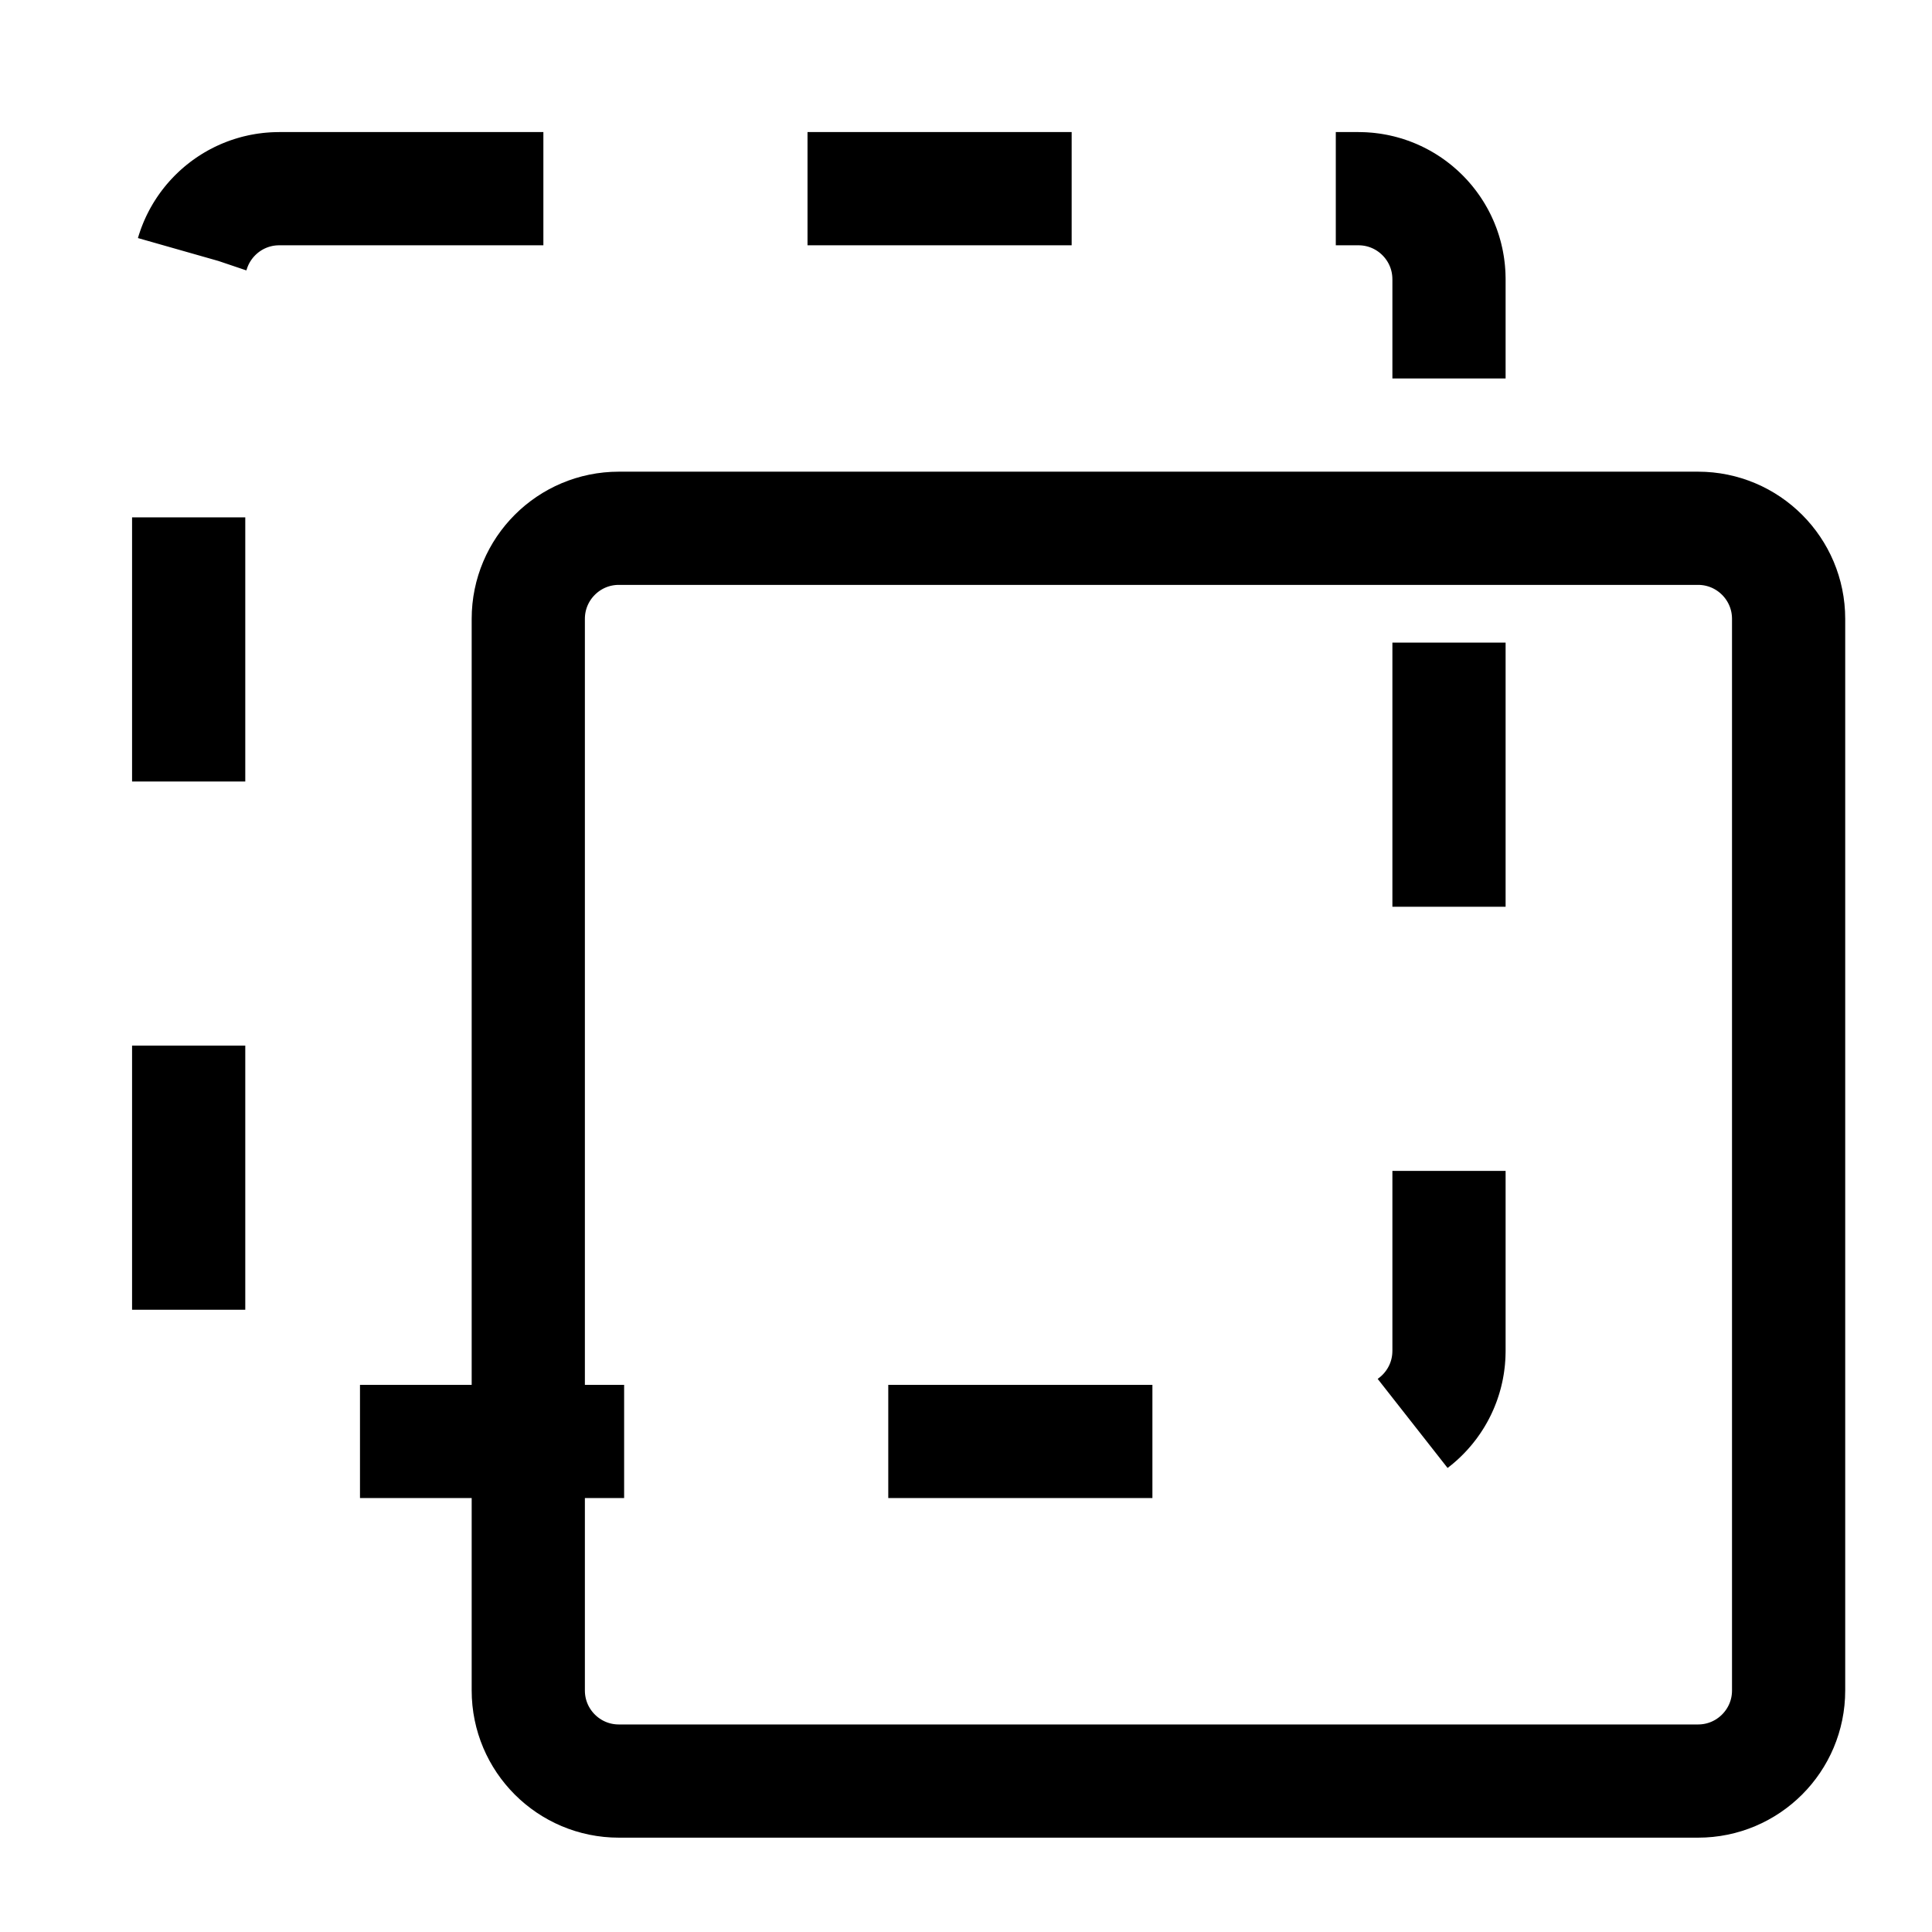
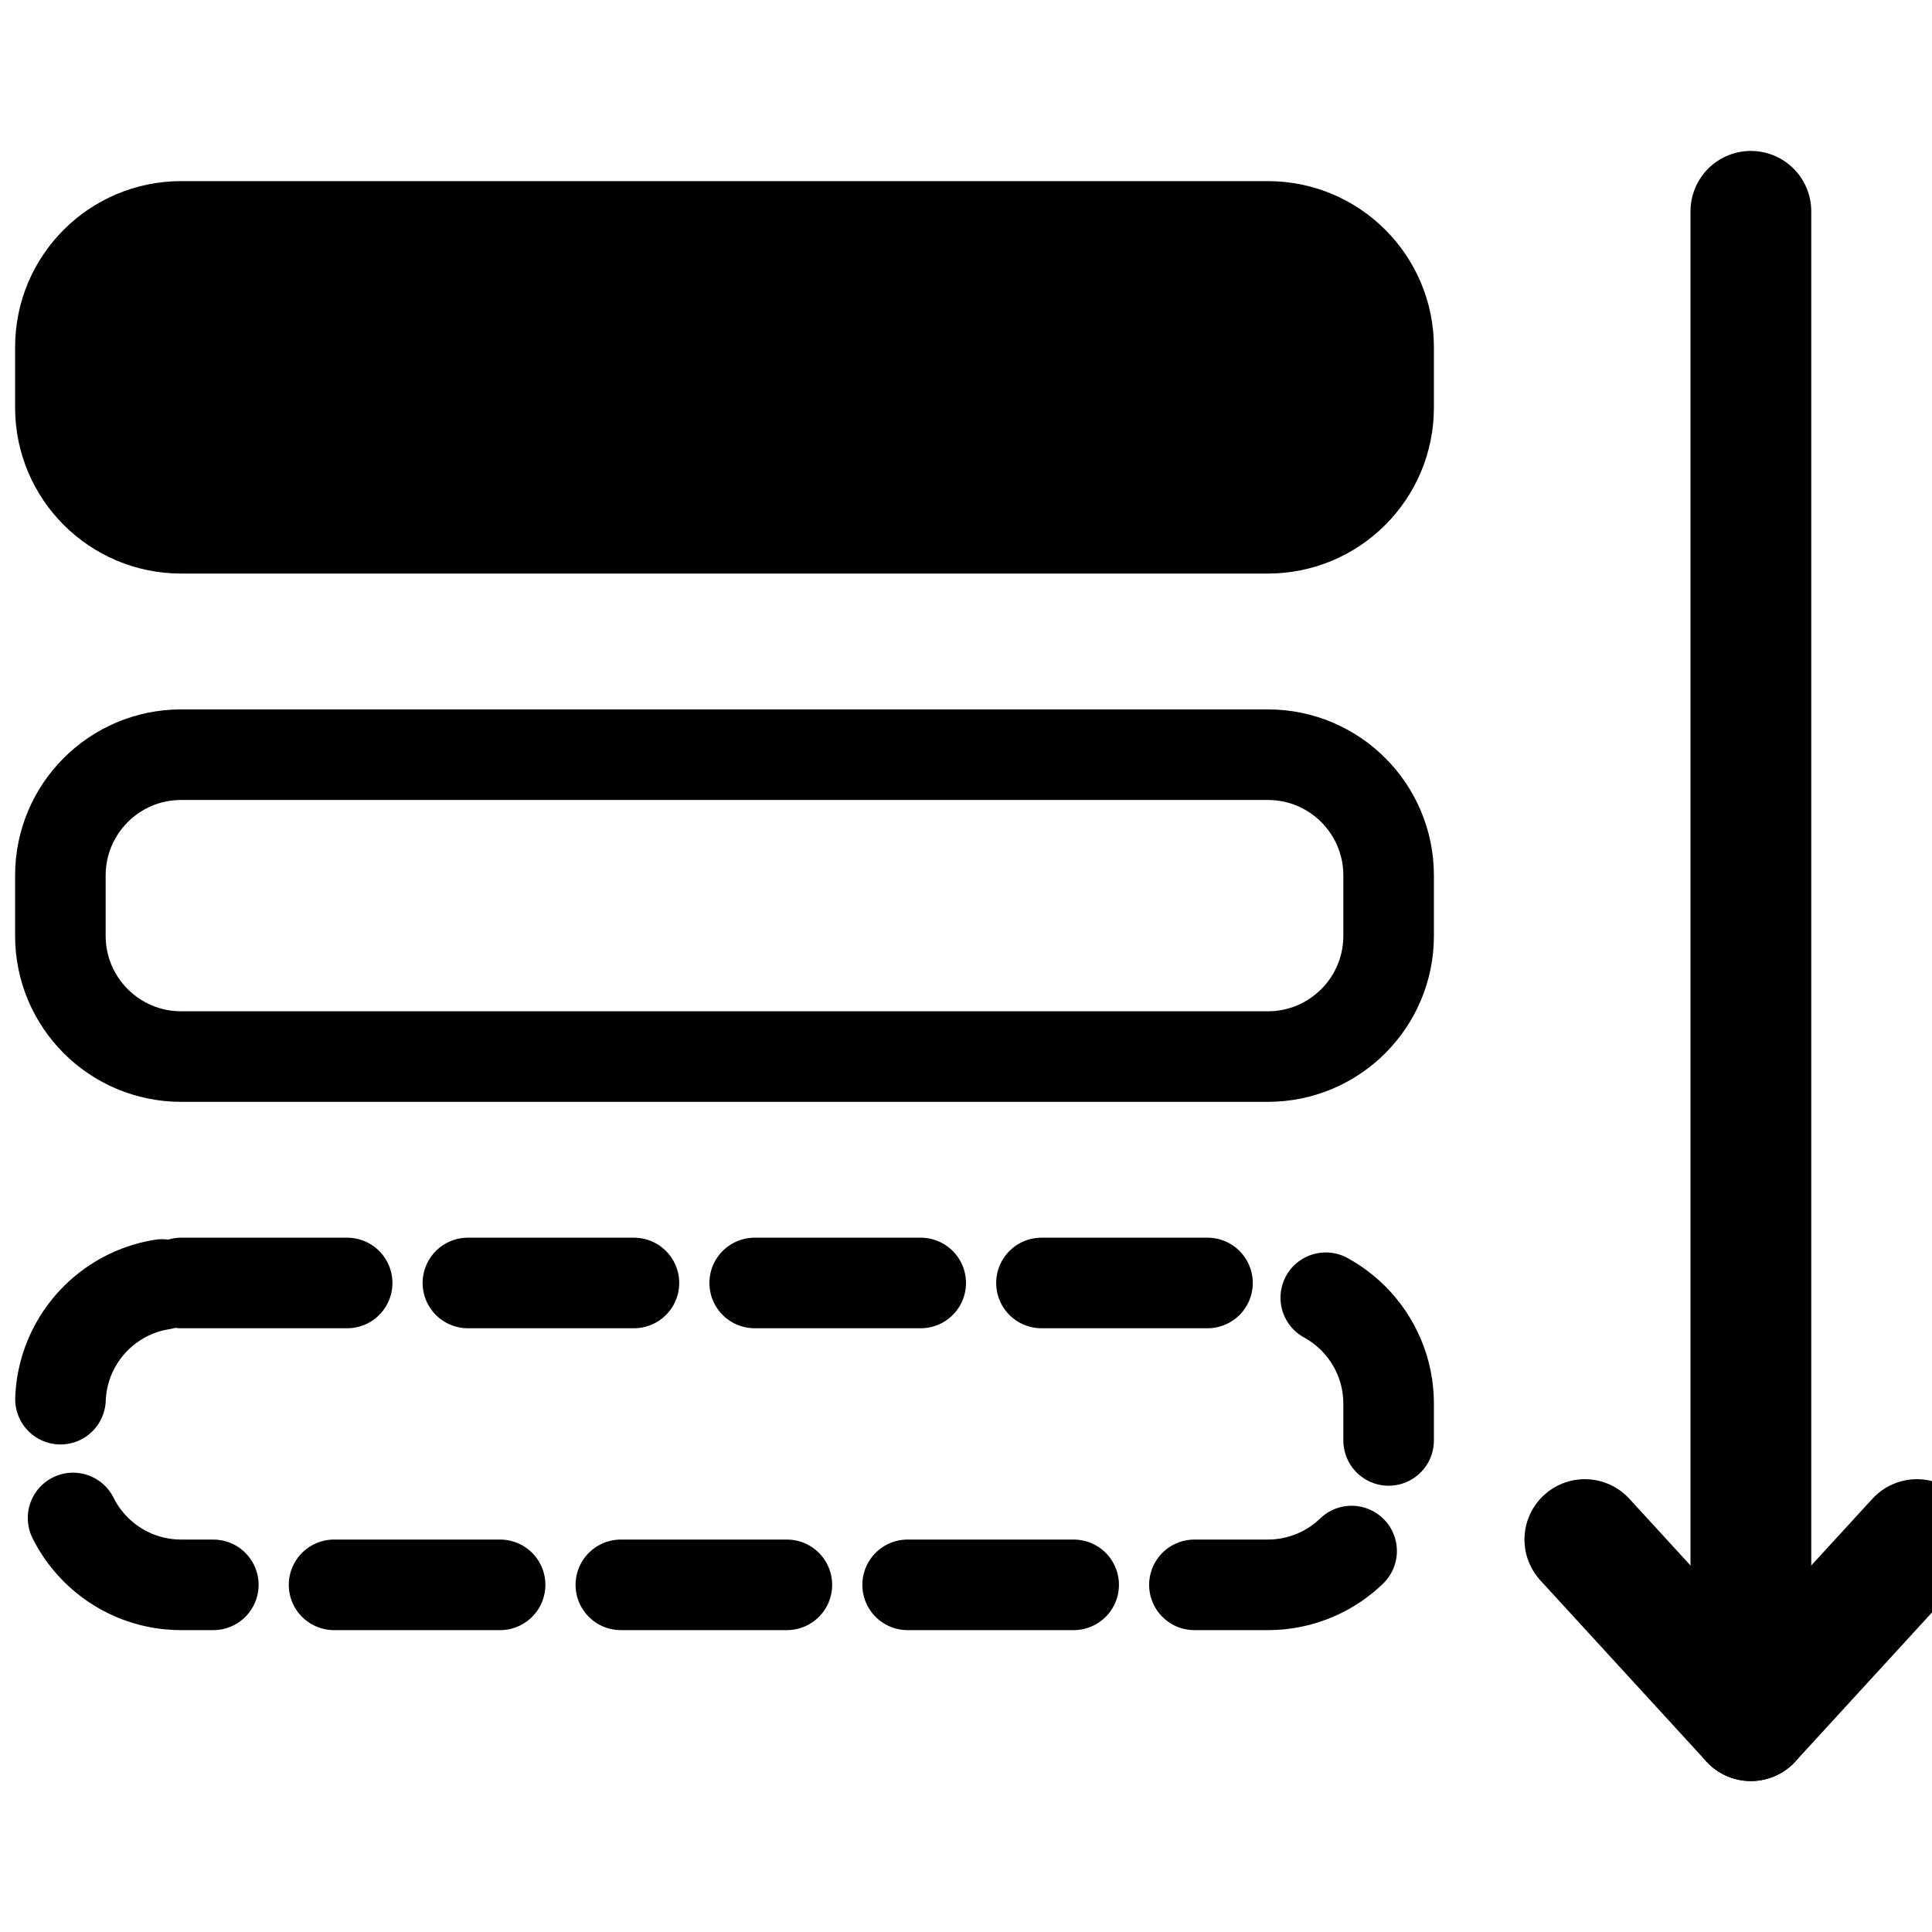
- <svg xmlns="http://www.w3.org/2000/svg" stroke="currentColor" height="1em" width="1em" viewBox="0 0 256 256">
-   <g>
-     <rect rx="12" height="166" width="167" y="25" x="25" stroke-width="15" fill="none" stroke-dasharray="35" />
-     <rect rx="12" height="166" width="167" y="70" x="70" stroke-width="15" fill="none" />
+ <svg xmlns="http://www.w3.org/2000/svg" stroke="currentColor" fill="none" height="1em" width="1em" viewBox="0 0 256 256">
+   <g stroke-linecap="round" stroke-linejoin="round">
+     <g stroke-width="12">
+       <rect x="8" y="30" width="176" height="40" rx="16" fill="currentColor" />
+       <rect x="8" y="100" width="176" height="40" rx="16" />
+       <rect x="8" y="170" width="176" height="40" rx="16" stroke-dasharray="22 16" />
+     </g>
+     <g stroke-width="16">
+       <line x1="232" y1="28" x2="232" y2="228" />
+       <polyline points="210 204 232 228 254 204" />
+     </g>
  </g>
</svg>
